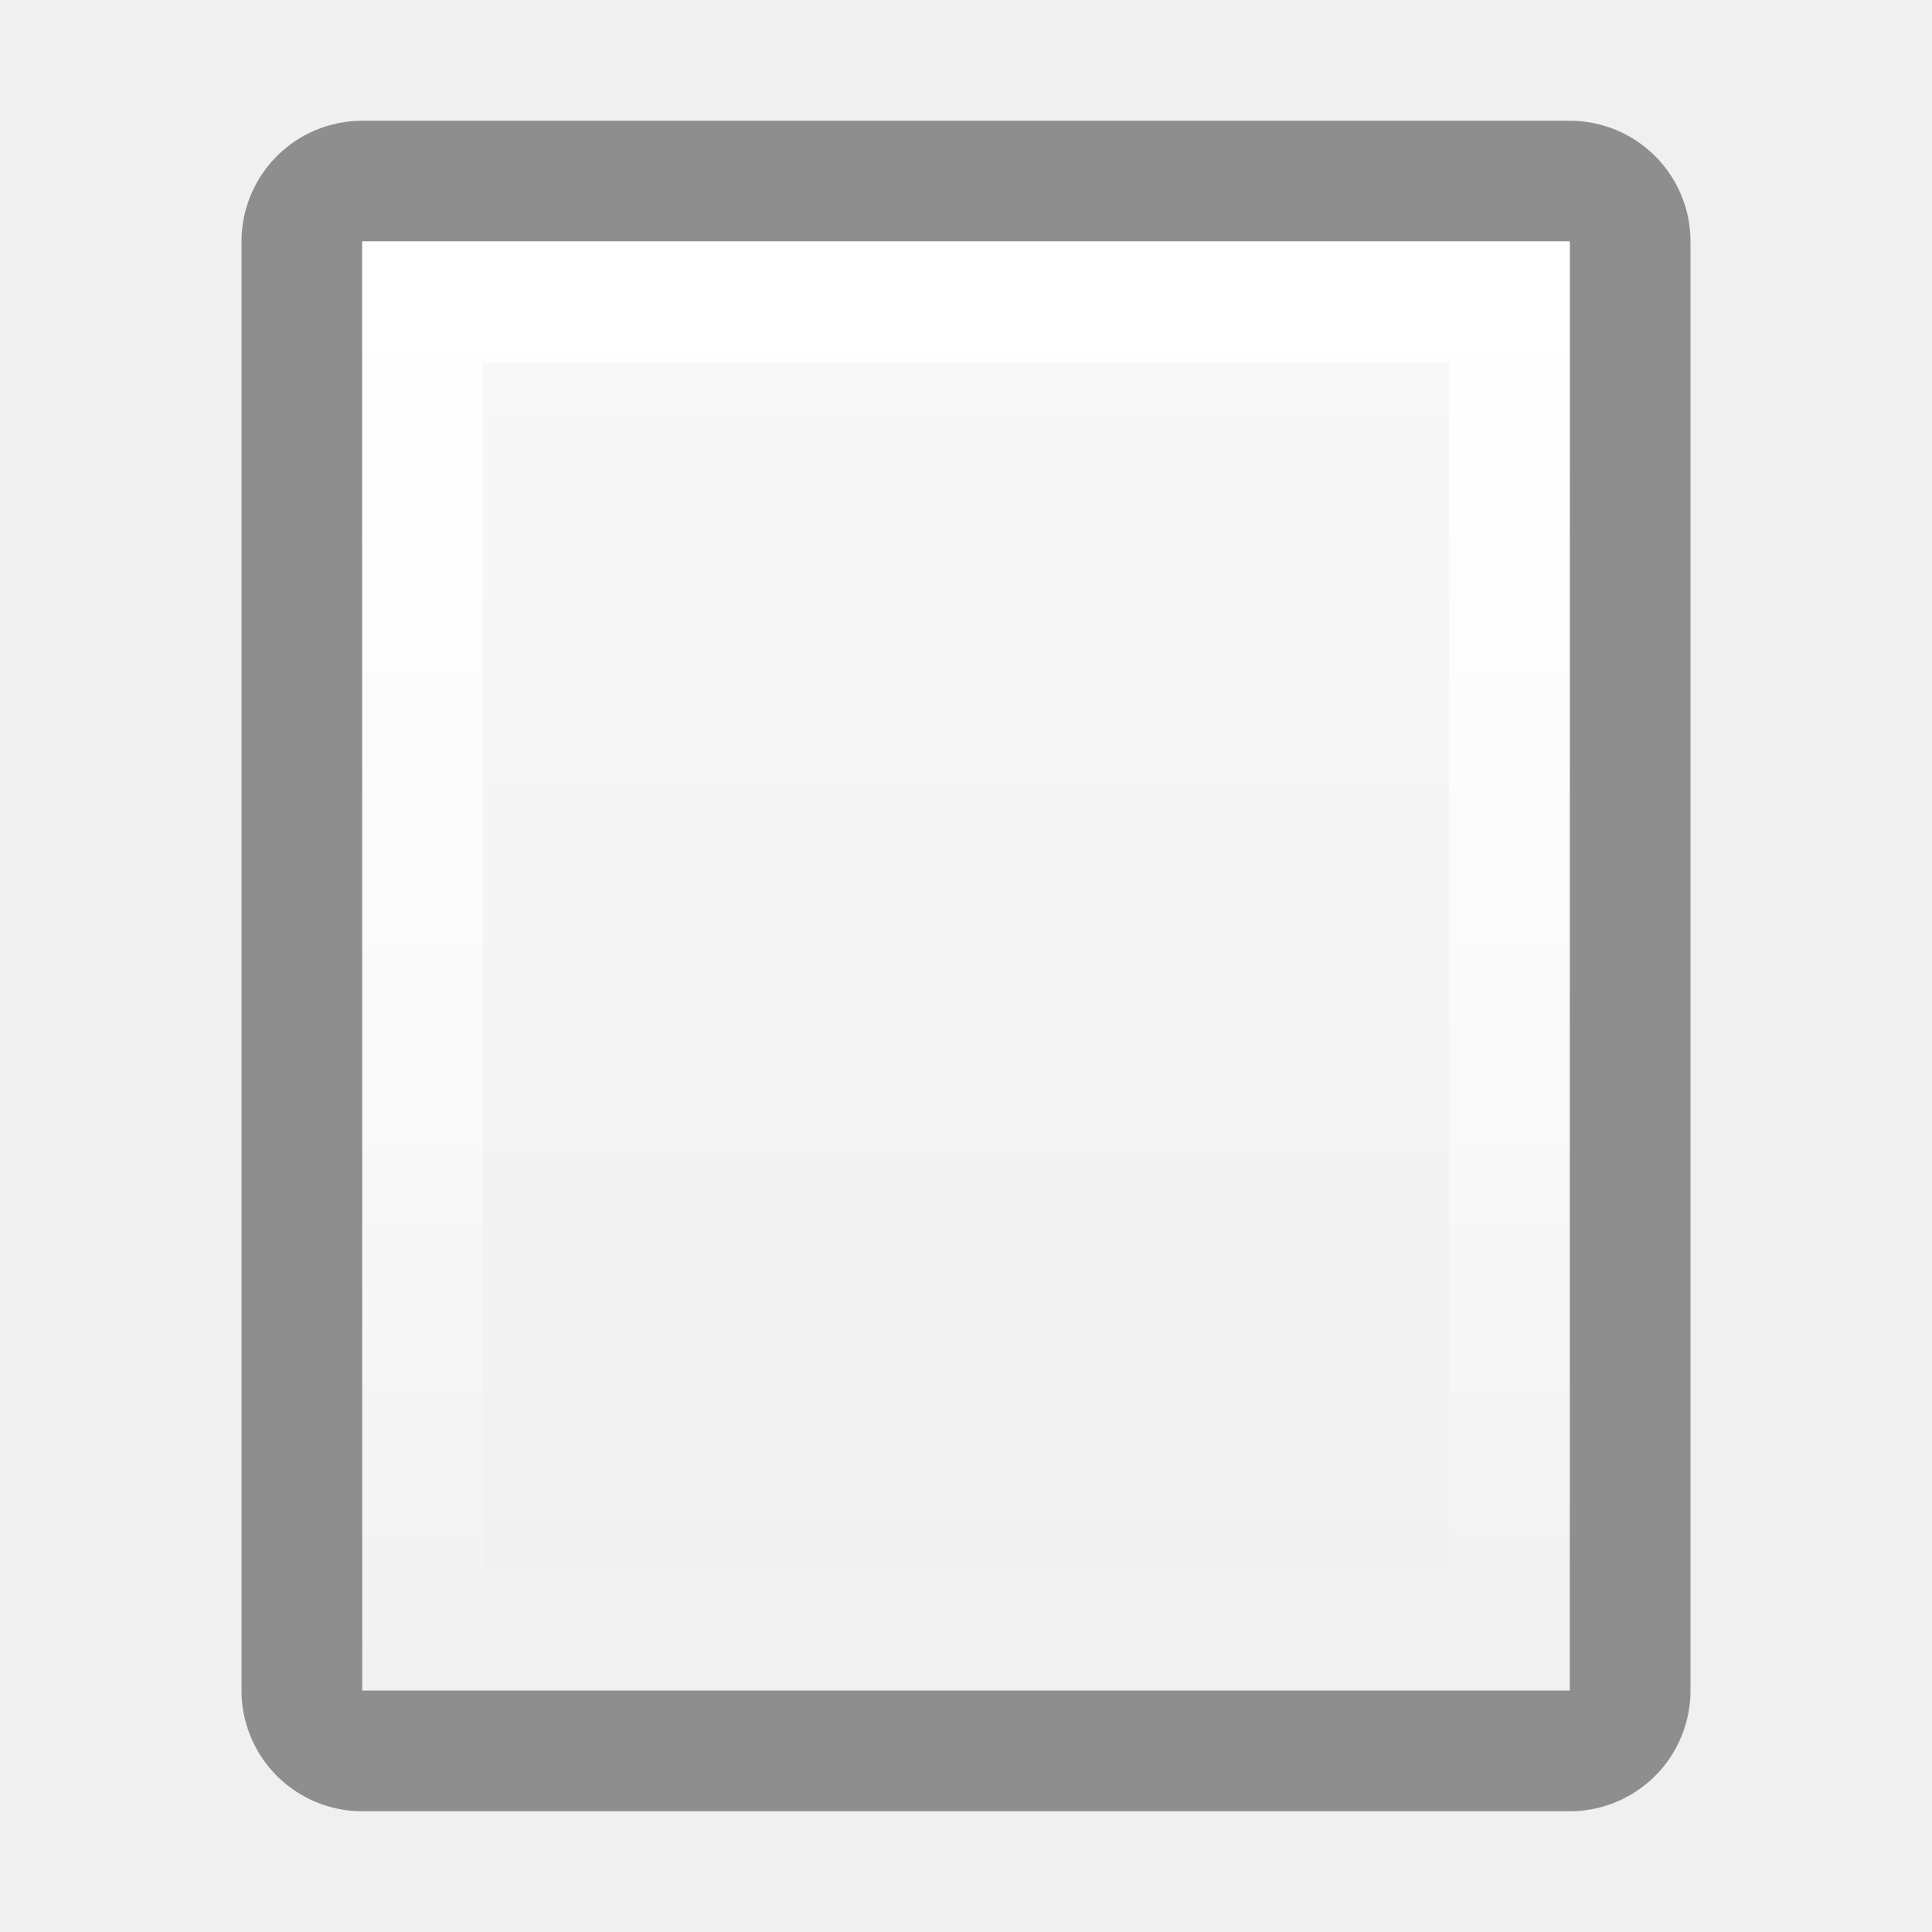
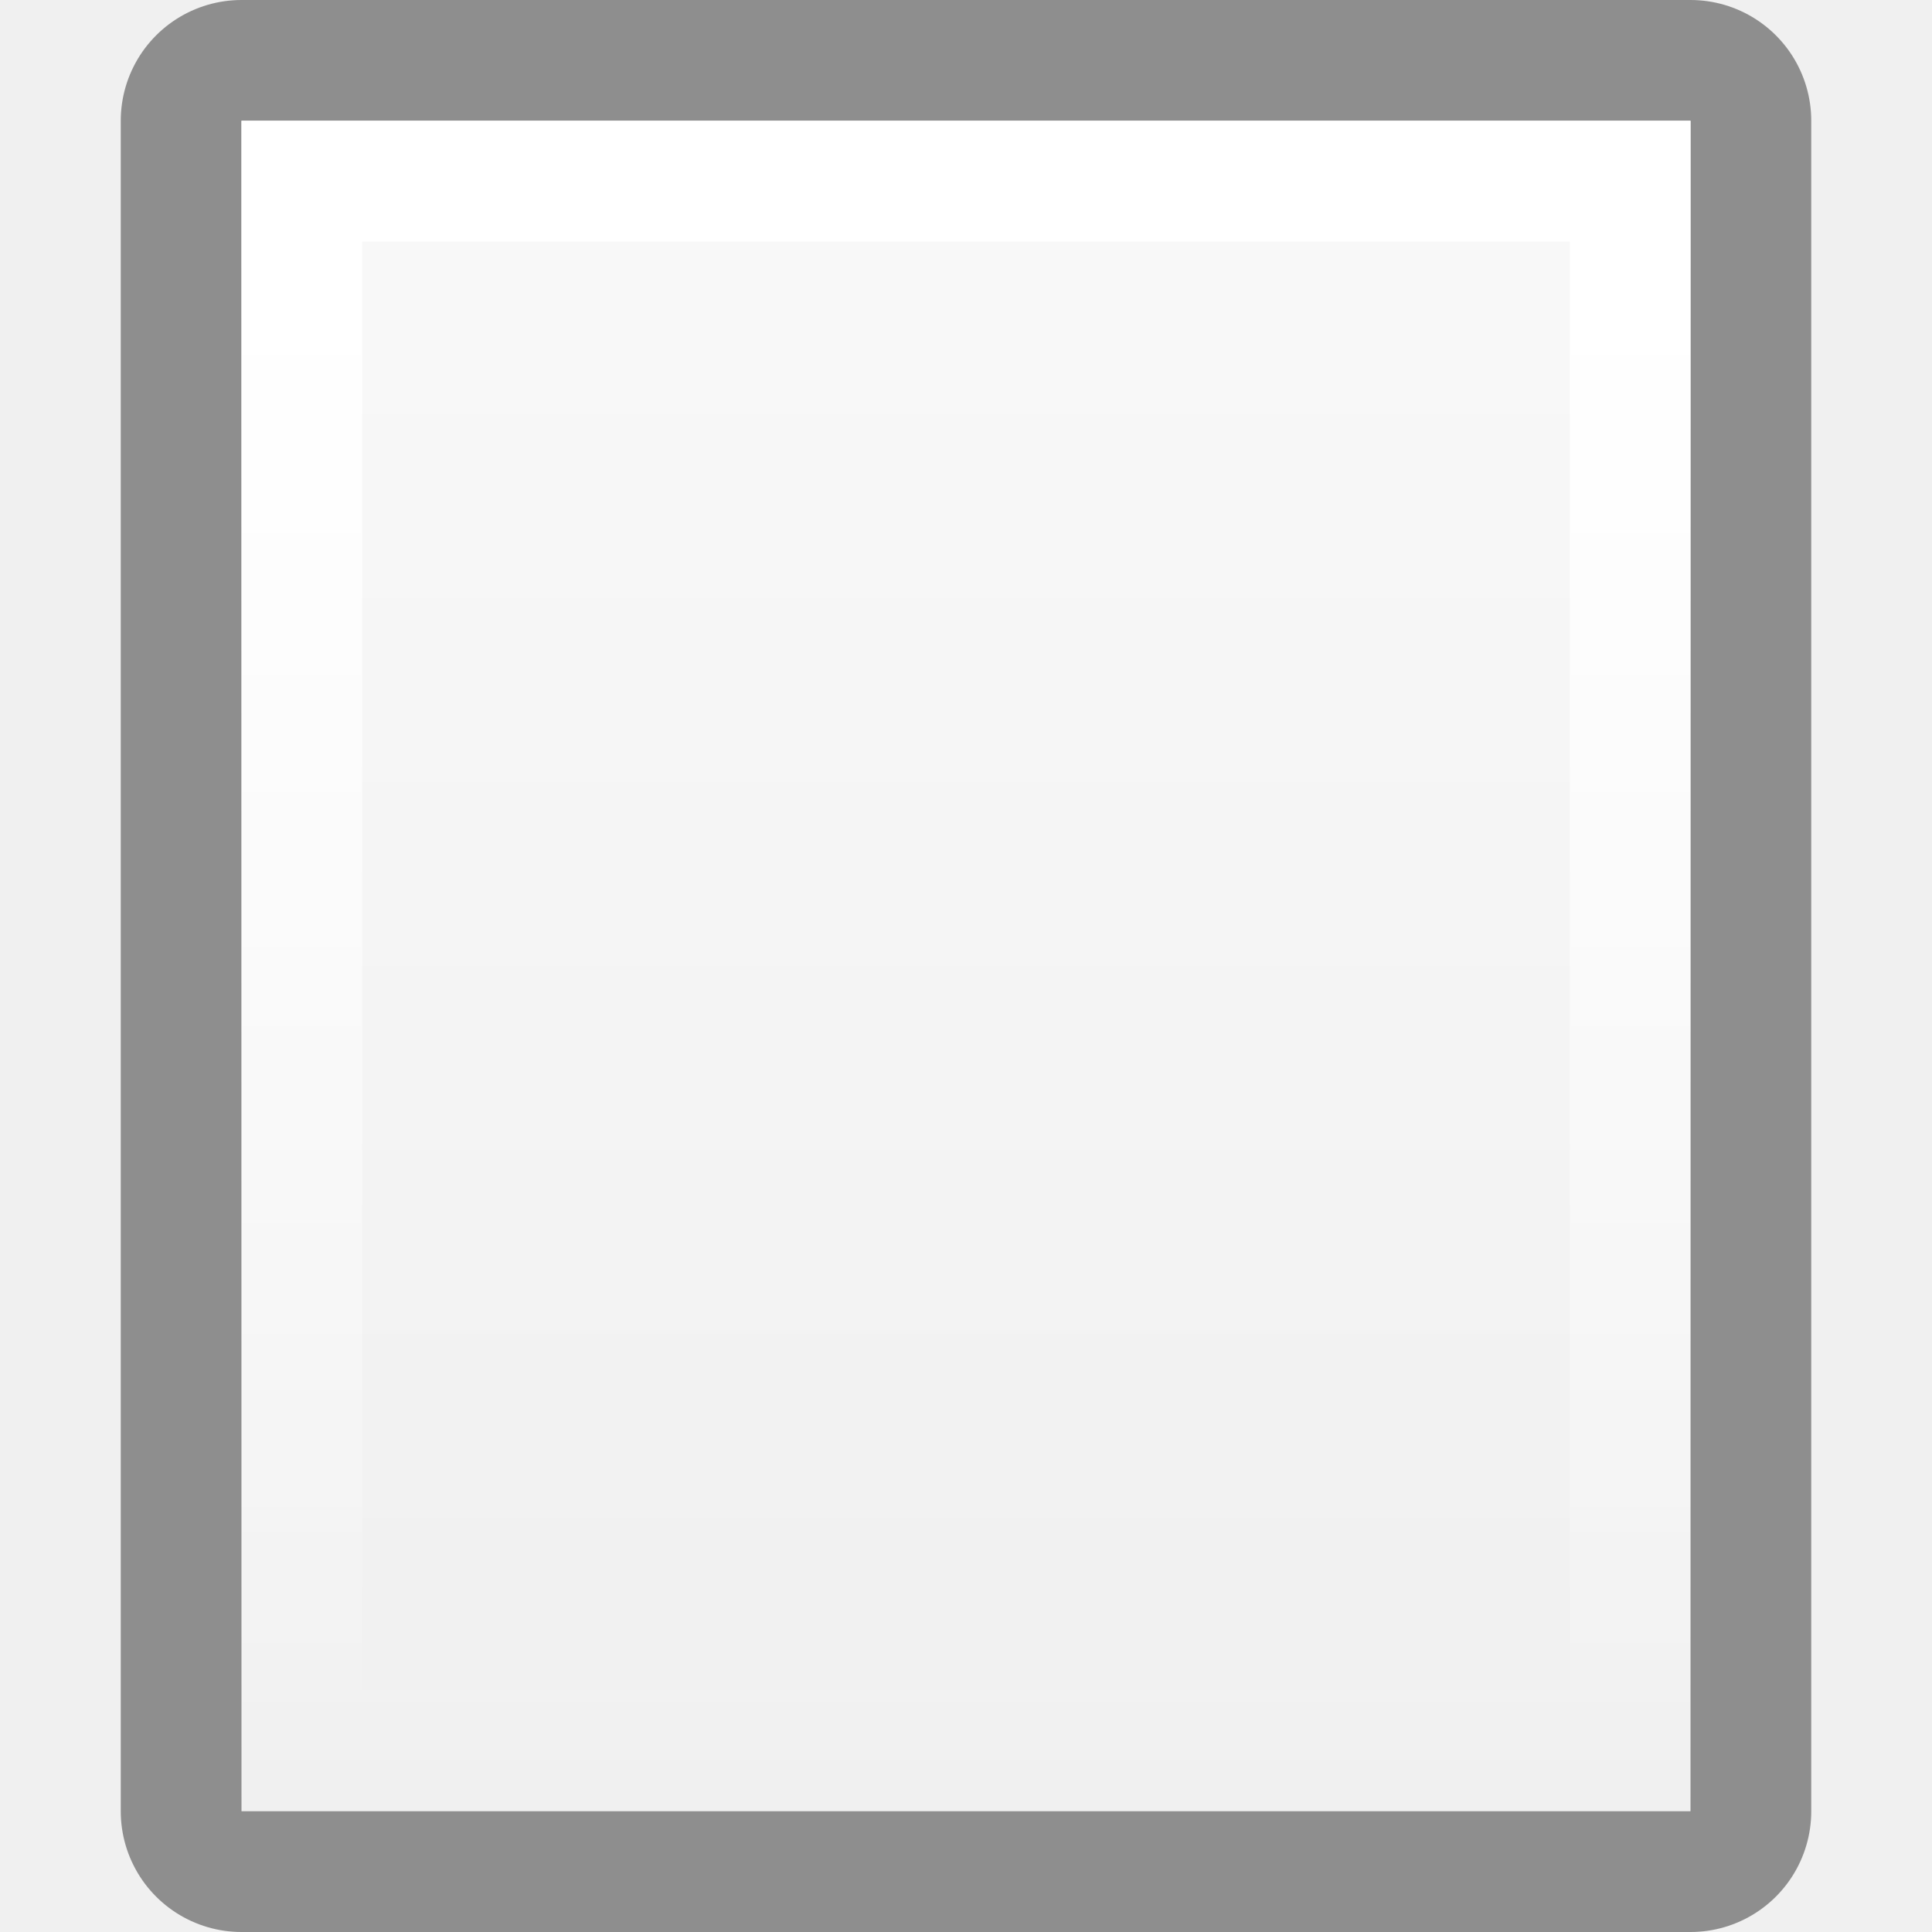
<svg xmlns="http://www.w3.org/2000/svg" xmlns:xlink="http://www.w3.org/1999/xlink" width="16px" height="16px" id="svg5400" version="1.1">
  <defs id="defs5402">
    <linearGradient id="linearGradient3818">
      <stop style="stop-color:#000000;stop-opacity:1;" offset="0" id="stop3820" />
      <stop style="stop-color:#000000;stop-opacity:0.515" offset="1" id="stop3822" />
    </linearGradient>
    <linearGradient id="linearGradient3904">
      <stop id="stop3906" offset="0" style="stop-color:#104b88;stop-opacity:1;" />
      <stop id="stop3908" offset="1" style="stop-color:#0e7398;stop-opacity:1;" />
    </linearGradient>
    <linearGradient id="linearGradient3804">
      <stop style="stop-color:#ffffff;stop-opacity:1;" offset="0" id="stop3806" />
      <stop style="stop-color:#ffffff;stop-opacity:0;" offset="1" id="stop3808" />
    </linearGradient>
    <linearGradient xlink:href="#linearGradient6744" id="linearGradient6750" x1="443.5" y1="-178.5" x2="444" y2="-175.5" gradientUnits="userSpaceOnUse" gradientTransform="translate(-433,180.0003)" />
    <linearGradient id="linearGradient6744">
      <stop style="stop-color:#ffffff;stop-opacity:1;" offset="0" id="stop6746" />
      <stop style="stop-color:#ffffff;stop-opacity:0;" offset="1" id="stop6748" />
    </linearGradient>
    <linearGradient xlink:href="#linearGradient6728" id="linearGradient6736" x1="435" y1="-163.5" x2="438" y2="-163.5" gradientUnits="userSpaceOnUse" />
    <linearGradient id="linearGradient6728">
      <stop style="stop-color:#ffffff;stop-opacity:1;" offset="0" id="stop6730" />
      <stop style="stop-color:#ffffff;stop-opacity:0;" offset="1" id="stop6732" />
    </linearGradient>
    <linearGradient xlink:href="#linearGradient6728" id="linearGradient6734" x1="435" y1="-163.5" x2="438" y2="-163.5" gradientUnits="userSpaceOnUse" />
    <linearGradient xlink:href="#linearGradient5621" id="linearGradient5956" x1="1407.938" y1="63.937" x2="1407.938" y2="47.937" gradientUnits="userSpaceOnUse" gradientTransform="translate(-1400.938,-47.93749)" />
    <linearGradient id="linearGradient5621">
      <stop style="stop-color:#0b0b0b;stop-opacity:1" offset="0" id="stop5623" />
      <stop style="stop-color:#585858;stop-opacity:1" offset="1" id="stop5625" />
    </linearGradient>
    <linearGradient id="linearGradient8589">
      <stop id="stop8591" style="stop-color:#fefefe;stop-opacity:1" offset="0" />
      <stop id="stop8593" style="stop-color:#cbcbcb;stop-opacity:1" offset="1" />
    </linearGradient>
    <radialGradient cx="102" cy="112.305" r="139.559" id="XMLID_8_" gradientUnits="userSpaceOnUse">
      <stop id="stop41" style="stop-color:#b7b8b9;stop-opacity:1" offset="0" />
      <stop id="stop47" style="stop-color:#ececec;stop-opacity:1" offset="0.189" />
      <stop id="stop49" style="stop-color:#fafafa;stop-opacity:0" offset="0.257" />
      <stop id="stop51" style="stop-color:#ffffff;stop-opacity:0" offset="0.301" />
      <stop id="stop53" style="stop-color:#fafafa;stop-opacity:0" offset="0.531" />
      <stop id="stop55" style="stop-color:#ebecec;stop-opacity:0" offset="0.845" />
      <stop id="stop57" style="stop-color:#e1e2e3;stop-opacity:0" offset="1" />
    </radialGradient>
    <linearGradient xlink:href="#linearGradient6582" id="linearGradient6701" x1="920" y1="-180" x2="920" y2="-164" gradientUnits="userSpaceOnUse" />
    <linearGradient id="linearGradient6582">
      <stop style="stop-color:#ffffff;stop-opacity:1;" offset="0" id="stop6584" />
      <stop style="stop-color:#ffffff;stop-opacity:0;" offset="1" id="stop6586" />
    </linearGradient>
    <clipPath clipPathUnits="userSpaceOnUse" id="clipPath6691">
      <path id="path6693" d="m 914,-179 8,-1e-5 4,3 0,11 -12,0 z" style="color:#bebebe;fill:#ffffff;fill-opacity:0.577;fill-rule:nonzero;stroke:none;stroke-width:0;marker:none;visibility:visible;display:inline;overflow:visible;enable-background:accumulate" />
    </clipPath>
    <linearGradient id="outerBackgroundGradient-4">
      <stop style="stop-color:#f0f0f0;stop-opacity:1;" offset="0" id="stop3864-8-6-6" />
      <stop style="stop-color:#f9f9f9;stop-opacity:1;" offset="1" id="stop3866-9-1-7" />
    </linearGradient>
    <linearGradient xlink:href="#outerBackgroundGradient-4" id="linearGradient3825" gradientUnits="userSpaceOnUse" gradientTransform="matrix(0.05555556,0,0,0.05714289,-2,-2.142866)" x1="144" y1="280" x2="144" y2="40" />
    <linearGradient xlink:href="#linearGradient3804" id="linearGradient3827" gradientUnits="userSpaceOnUse" x1="5" y1="1" x2="5" y2="14" />
    <linearGradient xlink:href="#outerBackgroundGradient-4" id="linearGradient3829" gradientUnits="userSpaceOnUse" gradientTransform="matrix(0.05555556,0,0,0.05714289,-2,-2.142866)" x1="144" y1="280" x2="144" y2="40" />
    <linearGradient xlink:href="#linearGradient3804" id="linearGradient3831" gradientUnits="userSpaceOnUse" x1="5" y1="1" x2="5" y2="14" />
    <linearGradient xlink:href="#linearGradient3818" id="linearGradient3824" x1="8" y1="0" x2="8" y2="16" gradientUnits="userSpaceOnUse" />
    <linearGradient xlink:href="#linearGradient3818" id="linearGradient3866" gradientUnits="userSpaceOnUse" x1="8" y1="0" x2="8" y2="16" gradientTransform="matrix(1,0,0,-1,0,16.00962)" />
    <linearGradient xlink:href="#linearGradient3818" id="linearGradient3875" gradientUnits="userSpaceOnUse" x1="8" y1="0" x2="8" y2="16" />
    <linearGradient xlink:href="#linearGradient3818" id="linearGradient3881" gradientUnits="userSpaceOnUse" x1="8" y1="0" x2="8" y2="16" gradientTransform="translate(0,0.999522)" />
    <linearGradient xlink:href="#linearGradient3818" id="linearGradient3883" gradientUnits="userSpaceOnUse" x1="8" y1="0" x2="8" y2="16" />
+     <linearGradient xlink:href="#linearGradient3804" id="linearGradient3156" gradientUnits="userSpaceOnUse" x1="5" y1="1" x2="5" y2="14" gradientTransform="translate(2,1)" />
+     <linearGradient xlink:href="#outerBackgroundGradient-4" id="linearGradient3159" gradientUnits="userSpaceOnUse" gradientTransform="matrix(0.05555556,0,0,0.05714289,0,-1.142866)" x1="144" y1="280" x2="144" y2="40" />
  </defs>
  <g id="layer1" style="display:inline">
-     <g id="g3812" transform="translate(2,1)">
-       <path style="opacity:0.41;color:#bebebe;fill:none;stroke:#000000;stroke-width:2;stroke-linejoin:round;stroke-miterlimit:4;stroke-opacity:1;stroke-dasharray:none;marker:none;visibility:visible;display:inline;overflow:visible;enable-background:accumulate" d="M 1,1 11,1 c 0,4 0,8 0,12 L 1,13 z" id="path3029" />
-       <path id="rect3373-6" d="M 1,1 11,1 c 0,4 0,8 0,12 L 1,13 z" style="color:#bebebe;fill:url(#linearGradient3829);fill-opacity:1;fill-rule:nonzero;stroke:none;stroke-width:0;marker:none;visibility:visible;display:inline;overflow:visible;enable-background:accumulate" />
-       <path id="path3799" d="M 1,1 1,13 11,13 11,1 1,1 z m 1,1 8,0 0,10 -8,0 0,-10 z" style="color:#bebebe;fill:url(#linearGradient3831);fill-opacity:1;fill-rule:nonzero;stroke:none;stroke-width:0;marker:none;visibility:visible;display:inline;overflow:visible;enable-background:accumulate" />
-     </g>
+     <path id="path3029" d="M 2,1 14,1 c 0,4 0,10 0,14 L 2,15 z" style="opacity:0.41;color:#bebebe;fill:none;stroke:#000000;stroke-width:2;stroke-linejoin:round;stroke-miterlimit:4;stroke-opacity:1;stroke-dasharray:none;marker:none;visibility:visible;display:inline;overflow:visible;enable-background:accumulate" />
+     <path style="color:#bebebe;fill:url(#linearGradient3159);fill-opacity:1;fill-rule:nonzero;stroke:none;stroke-width:0;marker:none;visibility:visible;display:inline;overflow:visible;enable-background:accumulate" d="M 2,1 14,1 c 0,4 0,10 0,14 L 2,15 z" id="rect3373-6" />
+     <path style="color:#bebebe;fill:url(#linearGradient3156);fill-opacity:1;fill-rule:nonzero;stroke:none;stroke-width:0;marker:none;visibility:visible;display:inline;overflow:visible;enable-background:accumulate" d="M 2,1 2,15 14,15 14,1 z M 3,2 13,2 13,14 3,14 z" id="path3799" />
  </g>
  <g id="layer2" style="display:inline" />
</svg>
